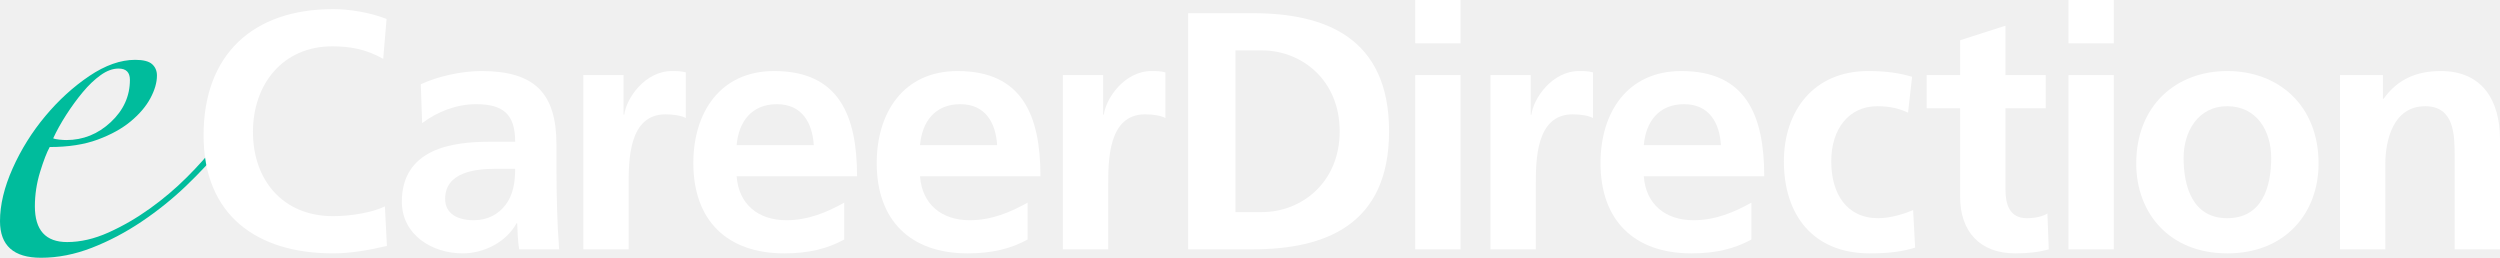
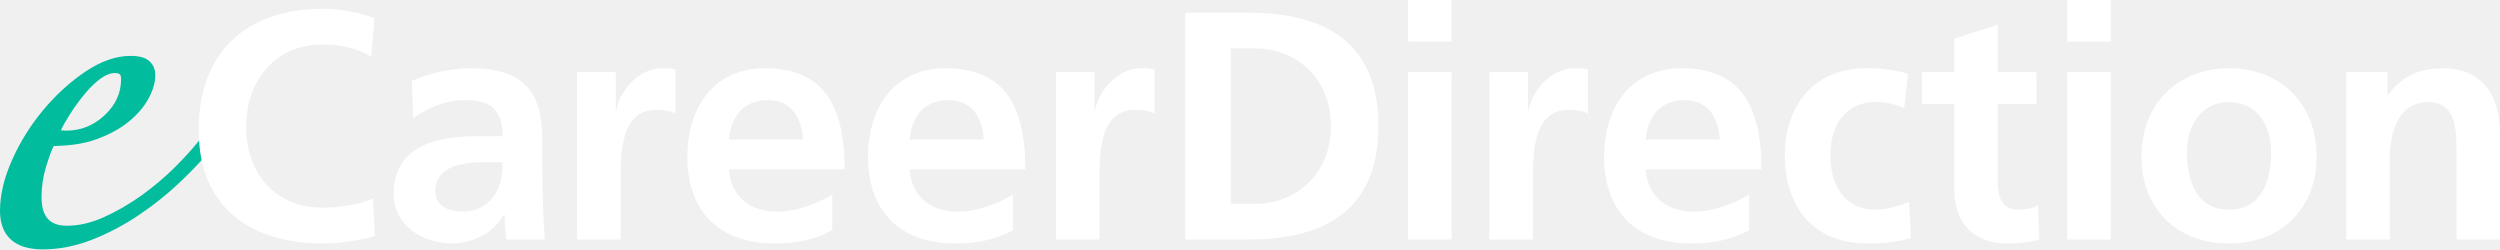
- <svg xmlns="http://www.w3.org/2000/svg" version="1.1" x="0" y="0" width="532.095" height="54.861" viewBox="0, 0, 532.095, 54.861">
-   <g id="Layer_1" transform="translate(-129.905, -867.14)">
+ <svg xmlns="http://www.w3.org/2000/svg" version="1.1" x="0" y="0" width="553.777" height="55.243" viewBox="0, 0, 553.777, 55.243">
+   <g id="Layer_1" transform="translate(-111.808, -869.119)">
    <g>
-       <path d="M177.041,898.618 Q173.886,902.515 169.525,906.691 Q165.164,910.866 160.061,914.299 Q154.958,917.732 149.483,919.867 Q144.009,922.001 138.627,922.001 Q129.905,922.001 129.905,914.207 Q129.905,909.01 132.596,902.979 Q135.287,896.948 139.555,891.845 Q143.823,886.741 148.926,883.308 Q154.03,879.875 158.669,879.875 Q161.267,879.875 162.288,880.803 Q163.309,881.731 163.309,883.215 Q163.309,885.442 161.917,888.04 Q160.525,890.638 157.741,892.958 Q154.958,895.278 150.689,896.855 Q146.421,898.432 140.483,898.432 Q139.555,900.103 138.441,903.721 Q137.328,907.34 137.328,911.052 Q137.328,918.66 144.194,918.66 Q148.462,918.66 153.009,916.619 Q157.556,914.578 161.824,911.516 Q166.092,908.454 169.711,904.835 Q173.33,901.216 175.742,898.061 Q176.113,897.69 176.577,897.876 Q177.041,898.061 177.041,898.618 z M157.556,884.143 Q157.556,881.731 155.143,881.731 Q153.287,881.731 151.339,883.122 Q149.39,884.514 147.535,886.741 Q145.679,888.968 144.009,891.566 Q142.338,894.164 141.225,896.577 Q141.596,896.762 142.524,896.855 Q143.452,896.948 144.009,896.948 Q149.39,896.948 153.473,893.144 Q157.556,889.339 157.556,884.143 z" fill="#00BC9C" />
+       <path d="M140.708,881.501 C142.613,881.501 144.008,881.859 144.89,882.661 C145.763,883.455 146.208,884.505 146.208,885.741 C146.208,887.36 145.712,889.077 144.739,890.894 C143.775,892.693 142.342,894.381 140.448,895.96 C138.555,897.537 136.176,898.852 133.314,899.909 C130.246,901.081 126.952,901.367 123.698,901.48 C122.978,902.889 122.528,904.424 122.044,905.925 C121.353,908.171 121.008,910.442 121.008,912.741 C121.008,917.131 122.804,919.121 126.668,919.121 C129.281,919.121 131.992,918.493 134.808,917.229 C137.686,915.937 140.478,914.32 143.185,912.379 C145.901,910.43 148.409,908.306 150.711,906.004 C153.021,903.694 154.942,901.536 156.473,899.534 L156.561,899.434 C157.079,898.916 157.772,898.762 158.449,899.033 C159.143,899.31 159.528,899.926 159.528,900.681 L159.528,901.035 L159.305,901.311 C157.237,903.865 154.779,906.506 151.929,909.234 C149.068,911.973 145.963,914.469 142.616,916.721 C139.256,918.982 135.77,920.816 132.161,922.223 C128.508,923.647 124.875,924.361 121.268,924.361 C115.099,924.361 111.808,921.42 111.808,915.801 C111.808,912.291 112.71,908.525 114.505,904.504 C116.282,900.519 118.581,896.841 121.401,893.47 C124.22,890.099 127.32,887.275 130.7,885.002 C134.154,882.678 137.492,881.501 140.708,881.501 z M137.288,885.301 C136.312,885.301 135.279,885.679 134.179,886.465 C132.992,887.313 131.824,888.424 130.676,889.801 C129.503,891.209 128.387,892.736 127.329,894.382 C125.65,897.18 126.305,895.962 125.273,897.987 C126.102,898.056 125.697,898.032 126.488,898.061 C129.712,898.061 132.529,896.929 134.986,894.64 C137.427,892.365 138.628,889.718 138.628,886.641 C138.628,885.634 138.295,885.301 137.288,885.301 z" fill="#01BC9D" />
      <g>
-         <path d="M211.824,911.06 C209.448,912.284 204.768,913.147 200.808,913.147 C190.08,913.147 183.744,905.443 183.744,895.219 C183.744,884.923 190.224,877.003 200.592,877.003 C204.192,877.003 207.648,877.508 211.464,879.667 L212.184,871.172 C208.512,869.732 204.12,869.083 200.808,869.083 C183.744,869.083 173.232,878.732 173.232,895.94 C173.232,912.932 184.536,921.068 200.808,921.068 C204.624,921.068 208.584,920.347 212.256,919.483 z" fill="#FFFFFF" />
-         <path d="M219.752,893.348 C222.992,890.9 227.096,889.315 231.2,889.315 C236.888,889.315 239.552,891.331 239.552,897.307 L234.224,897.307 C230.192,897.307 225.44,897.667 221.768,899.468 C218.096,901.268 215.432,904.508 215.432,910.052 C215.432,917.107 221.84,921.068 228.392,921.068 C232.784,921.068 237.608,918.763 239.84,914.659 L239.984,914.659 C240.056,915.812 240.056,918.26 240.416,920.203 L248.912,920.203 C248.696,917.323 248.552,914.732 248.48,911.924 C248.408,909.188 248.336,906.38 248.336,902.635 L248.336,897.883 C248.336,886.94 243.656,882.26 232.352,882.26 C228.248,882.26 223.208,883.339 219.464,885.068 z M224.648,909.476 C224.648,903.787 231.056,903.068 235.376,903.068 L239.552,903.068 C239.552,905.948 239.12,908.612 237.536,910.7 C236.024,912.716 233.72,914.012 230.768,914.012 C227.312,914.012 224.648,912.643 224.648,909.476 z" fill="#FFFFFF" />
-         <path d="M254.056,920.203 L263.704,920.203 L263.704,906.595 C263.704,901.267 263.704,891.475 271.552,891.475 C273.28,891.475 275.008,891.763 275.872,892.267 L275.872,882.547 C274.864,882.259 273.856,882.259 272.92,882.259 C267.16,882.259 263.2,888.091 262.768,891.547 L262.624,891.547 L262.624,883.123 L254.056,883.123 z" fill="#FFFFFF" />
-         <path d="M286.688,898.028 C287.12,893.06 289.856,889.315 295.256,889.315 C300.656,889.315 302.816,893.348 303.104,898.028 z M309.584,910.268 C305.984,912.284 301.952,914.012 297.272,914.012 C291.296,914.012 287.12,910.628 286.688,904.651 L312.32,904.651 C312.32,891.692 308.432,882.26 294.68,882.26 C283.16,882.26 277.472,891.115 277.472,901.844 C277.472,914.012 284.6,921.068 296.84,921.068 C302.024,921.068 306.056,920.06 309.584,918.115 z" fill="#FFFFFF" />
-         <path d="M325.72,898.028 C326.152,893.06 328.888,889.315 334.288,889.315 C339.688,889.315 341.848,893.348 342.136,898.028 z M348.616,910.268 C345.016,912.284 340.984,914.012 336.304,914.012 C330.328,914.012 326.152,910.628 325.72,904.651 L351.352,904.651 C351.352,891.692 347.464,882.26 333.712,882.26 C322.192,882.26 316.504,891.115 316.504,901.844 C316.504,914.012 323.632,921.068 335.872,921.068 C341.056,921.068 345.088,920.06 348.616,918.115 z" fill="#FFFFFF" />
-         <path d="M356.128,920.203 L365.776,920.203 L365.776,906.595 C365.776,901.267 365.776,891.475 373.624,891.475 C375.352,891.475 377.08,891.763 377.944,892.267 L377.944,882.547 C376.936,882.259 375.928,882.259 374.992,882.259 C369.232,882.259 365.272,888.091 364.84,891.547 L364.696,891.547 L364.696,883.123 L356.128,883.123 z" fill="#FFFFFF" />
-         <path d="M382.784,920.203 L396.536,920.203 C411.944,920.203 425.552,915.019 425.552,895.076 C425.552,875.131 411.944,869.948 396.536,869.948 L382.784,869.948 z M392.864,877.867 L398.48,877.867 C406.904,877.867 415.04,884.131 415.04,895.076 C415.04,906.019 406.904,912.284 398.48,912.284 L392.864,912.284 z" fill="#FFFFFF" />
-         <path d="M431.12,920.203 L440.768,920.203 L440.768,883.124 L431.12,883.124 z M431.12,876.356 L440.768,876.356 L440.768,867.14 L431.12,867.14 z" fill="#FFFFFF" />
-         <path d="M447.136,920.203 L456.784,920.203 L456.784,906.595 C456.784,901.267 456.784,891.475 464.632,891.475 C466.36,891.475 468.088,891.763 468.952,892.267 L468.952,882.547 C467.944,882.259 466.936,882.259 466,882.259 C460.24,882.259 456.28,888.091 455.848,891.547 L455.704,891.547 L455.704,883.123 L447.136,883.123 z" fill="#FFFFFF" />
-         <path d="M479.768,898.028 C480.2,893.06 482.936,889.315 488.336,889.315 C493.736,889.315 495.896,893.348 496.184,898.028 z M502.664,910.268 C499.064,912.284 495.032,914.012 490.352,914.012 C484.376,914.012 480.2,910.628 479.768,904.651 L505.4,904.651 C505.4,891.692 501.512,882.26 487.76,882.26 C476.24,882.26 470.552,891.116 470.552,901.844 C470.552,914.012 477.68,921.068 489.92,921.068 C495.104,921.068 499.136,920.06 502.664,918.116 z" fill="#FFFFFF" />
-         <path d="M536.872,883.484 C534.208,882.692 531.4,882.26 527.512,882.26 C515.92,882.26 509.584,890.755 509.584,901.484 C509.584,912.788 515.704,921.068 527.872,921.068 C531.832,921.068 534.712,920.708 537.52,919.844 L537.088,911.852 C535.432,912.572 532.408,913.58 529.672,913.58 C522.904,913.58 519.664,908.323 519.664,901.484 C519.664,894.5 523.48,889.747 529.456,889.747 C532.408,889.747 534.28,890.323 536.008,891.116 z" fill="#FFFFFF" />
-         <path d="M547.096,909.044 C547.096,916.388 551.272,921.068 558.832,921.068 C561.712,921.068 563.944,920.78 565.96,920.203 L565.672,912.572 C564.664,913.22 563.008,913.58 561.28,913.58 C557.608,913.58 556.744,910.628 556.744,907.46 L556.744,890.18 L565.312,890.18 L565.312,883.124 L556.744,883.124 L556.744,872.612 L547.096,875.708 L547.096,883.124 L539.968,883.124 L539.968,890.18 L547.096,890.18 z" fill="#FFFFFF" />
-         <path d="M570.152,920.203 L579.8,920.203 L579.8,883.124 L570.152,883.124 z M570.152,876.356 L579.8,876.356 L579.8,867.14 L570.152,867.14 z" fill="#FFFFFF" />
-         <path d="M584.576,901.916 C584.576,912.572 591.704,921.068 603.944,921.068 C616.256,921.068 623.384,912.572 623.384,901.916 C623.384,889.676 614.96,882.26 603.944,882.26 C593,882.26 584.576,889.676 584.576,901.916 z M594.656,900.763 C594.656,895.219 597.68,889.747 603.944,889.747 C610.28,889.747 613.304,895.076 613.304,900.763 C613.304,906.956 611.36,913.58 603.944,913.58 C596.6,913.58 594.656,906.883 594.656,900.763 z" fill="#FFFFFF" />
-         <path d="M627.944,920.203 L637.592,920.203 L637.592,902.06 C637.592,897.307 639.104,889.747 646.088,889.747 C652.28,889.747 652.352,895.867 652.352,900.404 L652.352,920.203 L662,920.203 L662,896.803 C662,888.451 658.184,882.259 649.4,882.259 C644.36,882.259 640.256,883.915 637.232,888.163 L637.088,888.163 L637.088,883.123 L627.944,883.123 z" fill="#FFFFFF" />
+         <path d="M194.409,913.039 C192.033,914.263 187.353,915.127 183.393,915.127 C172.665,915.127 166.329,907.423 166.329,897.199 C166.329,886.903 172.809,878.983 183.177,878.983 C186.777,878.983 190.233,879.487 194.049,881.647 L194.769,873.151 C191.097,871.711 186.705,871.063 183.393,871.063 C166.329,871.063 155.817,880.711 155.817,897.919 C155.817,914.911 167.121,923.047 183.393,923.047 C187.209,923.047 191.169,922.327 194.841,921.463 z" fill="#FFFFFF" />
+         <path d="M203.337,895.327 C206.577,892.879 210.681,891.295 214.785,891.295 C220.473,891.295 223.137,893.311 223.137,899.287 L217.809,899.287 C213.777,899.287 209.025,899.647 205.353,901.447 C201.681,903.247 199.017,906.487 199.017,912.031 C199.017,919.087 205.425,923.047 211.977,923.047 C216.369,923.047 221.193,920.743 223.425,916.639 L223.569,916.639 C223.641,917.791 223.641,920.239 224.001,922.183 L232.497,922.183 C232.281,919.303 232.137,916.711 232.065,913.903 C231.993,911.167 231.921,908.359 231.921,904.615 L231.921,899.863 C231.921,888.919 227.241,884.239 215.937,884.239 C211.833,884.239 206.793,885.319 203.049,887.047 z M208.233,911.455 C208.233,905.767 214.641,905.047 218.961,905.047 L223.137,905.047 C223.137,907.927 222.705,910.591 221.121,912.679 C219.609,914.695 217.305,915.991 214.353,915.991 C210.897,915.991 208.233,914.623 208.233,911.455 z" fill="#FFFFFF" />
+         <path d="M239.641,922.183 L249.289,922.183 L249.289,908.575 C249.289,903.247 249.289,893.455 257.137,893.455 C258.865,893.455 260.593,893.743 261.457,894.247 L261.457,884.527 C260.449,884.239 259.441,884.239 258.505,884.239 C252.745,884.239 248.785,890.071 248.353,893.527 L248.209,893.527 L248.209,885.103 L239.641,885.103 z" fill="#FFFFFF" />
+         <path d="M273.273,900.007 C273.705,895.039 276.441,891.295 281.841,891.295 C287.241,891.295 289.401,895.327 289.689,900.007 z M296.169,912.247 C292.569,914.263 288.537,915.991 283.857,915.991 C277.881,915.991 273.705,912.607 273.273,906.631 L298.905,906.631 C298.905,893.671 295.017,884.239 281.265,884.239 C269.745,884.239 264.057,893.095 264.057,903.823 C264.057,915.991 271.185,923.047 283.425,923.047 C288.609,923.047 292.641,922.039 296.169,920.095 z" fill="#FFFFFF" />
+         <path d="M313.305,900.007 C313.737,895.039 316.473,891.295 321.873,891.295 C327.273,891.295 329.433,895.327 329.721,900.007 z M336.201,912.247 C332.601,914.263 328.569,915.991 323.889,915.991 C317.913,915.991 313.737,912.607 313.305,906.631 L338.937,906.631 C338.937,893.671 335.049,884.239 321.297,884.239 C309.777,884.239 304.089,893.095 304.089,903.823 C304.089,915.991 311.217,923.047 323.457,923.047 C328.641,923.047 332.673,922.039 336.201,920.095 z" fill="#FFFFFF" />
+         <path d="M345.713,922.183 L355.361,922.183 L355.361,908.575 C355.361,903.247 355.361,893.455 363.209,893.455 C364.937,893.455 366.665,893.743 367.529,894.247 L367.529,884.527 C366.521,884.239 365.513,884.239 364.577,884.239 C358.817,884.239 354.857,890.071 354.425,893.527 L354.281,893.527 L354.281,885.103 L345.713,885.103 z" fill="#FFFFFF" />
+         <path d="M374.369,922.183 L388.121,922.183 C403.529,922.183 417.137,916.999 417.137,897.055 C417.137,877.111 403.529,871.927 388.121,871.927 L374.369,871.927 z M384.449,879.847 L390.065,879.847 C398.489,879.847 406.625,886.111 406.625,897.055 C406.625,907.999 398.489,914.263 390.065,914.263 L384.449,914.263 z" fill="#FFFFFF" />
+         <path d="M423.705,922.183 L433.353,922.183 L433.353,885.103 L423.705,885.103 z M423.705,878.335 L433.353,878.335 L433.353,869.119 L423.705,869.119 z" fill="#FFFFFF" />
+         <path d="M441.721,922.183 L451.369,922.183 L451.369,908.575 C451.369,903.247 451.369,893.455 459.217,893.455 C460.945,893.455 462.673,893.743 463.537,894.247 L463.537,884.527 C462.529,884.239 461.521,884.239 460.585,884.239 C454.825,884.239 450.865,890.071 450.433,893.527 L450.289,893.527 L450.289,885.103 L441.721,885.103 z" fill="#FFFFFF" />
+         <path d="M476.353,900.007 C476.785,895.039 479.521,891.295 484.921,891.295 C490.321,891.295 492.481,895.327 492.769,900.007 z M499.249,912.247 C495.649,914.263 491.617,915.991 486.937,915.991 C480.961,915.991 476.785,912.607 476.353,906.631 L501.985,906.631 C501.985,893.671 498.097,884.239 484.345,884.239 C472.825,884.239 467.137,893.095 467.137,903.823 C467.137,915.991 474.265,923.047 486.505,923.047 C491.689,923.047 495.721,922.039 499.249,920.095 z" fill="#FFFFFF" />
+         <path d="M534.457,885.463 C531.793,884.671 528.985,884.239 525.097,884.239 C513.505,884.239 507.169,892.735 507.169,903.463 C507.169,914.767 513.289,923.047 525.457,923.047 C529.417,923.047 532.297,922.687 535.105,921.823 L534.673,913.831 C533.017,914.551 529.993,915.559 527.257,915.559 C520.489,915.559 517.249,910.303 517.249,903.463 C517.249,896.479 521.065,891.727 527.041,891.727 C529.993,891.727 531.865,892.303 533.593,893.095 z" fill="#FFFFFF" />
+         <path d="M544.681,911.023 C544.681,918.367 548.857,923.047 556.417,923.047 C559.297,923.047 561.529,922.759 563.545,922.183 L563.257,914.551 C562.249,915.199 560.593,915.559 558.865,915.559 C555.193,915.559 554.329,912.607 554.329,909.439 L554.329,892.159 L562.897,892.159 L562.897,885.103 L554.329,885.103 L554.329,874.591 L544.681,877.687 L544.681,885.103 L537.553,885.103 L537.553,892.159 L544.681,892.159 z" fill="#FFFFFF" />
+         <path d="M569.737,922.183 L579.385,922.183 L579.385,885.103 L569.737,885.103 z M569.737,878.335 L579.385,878.335 L579.385,869.119 L569.737,869.119 z" fill="#FFFFFF" />
+         <path d="M586.161,903.895 C586.161,914.551 593.289,923.047 605.529,923.047 C617.841,923.047 624.969,914.551 624.969,903.895 C624.969,891.655 616.545,884.239 605.529,884.239 C594.585,884.239 586.161,891.655 586.161,903.895 z M596.241,902.743 C596.241,897.199 599.265,891.727 605.529,891.727 C611.865,891.727 614.889,897.055 614.889,902.743 C614.889,908.935 612.945,915.559 605.529,915.559 C598.185,915.559 596.241,908.863 596.241,902.743 z" fill="#FFFFFF" />
+         <path d="M631.529,922.183 L641.177,922.183 L641.177,904.039 C641.177,899.287 642.689,891.727 649.673,891.727 C655.865,891.727 655.937,897.847 655.937,902.383 L655.937,922.183 L665.585,922.183 L665.585,898.783 C665.585,890.431 661.769,884.239 652.985,884.239 C647.945,884.239 643.841,885.895 640.817,890.143 L640.673,890.143 L640.673,885.103 L631.529,885.103 z" fill="#FFFFFF" />
      </g>
    </g>
  </g>
</svg>
